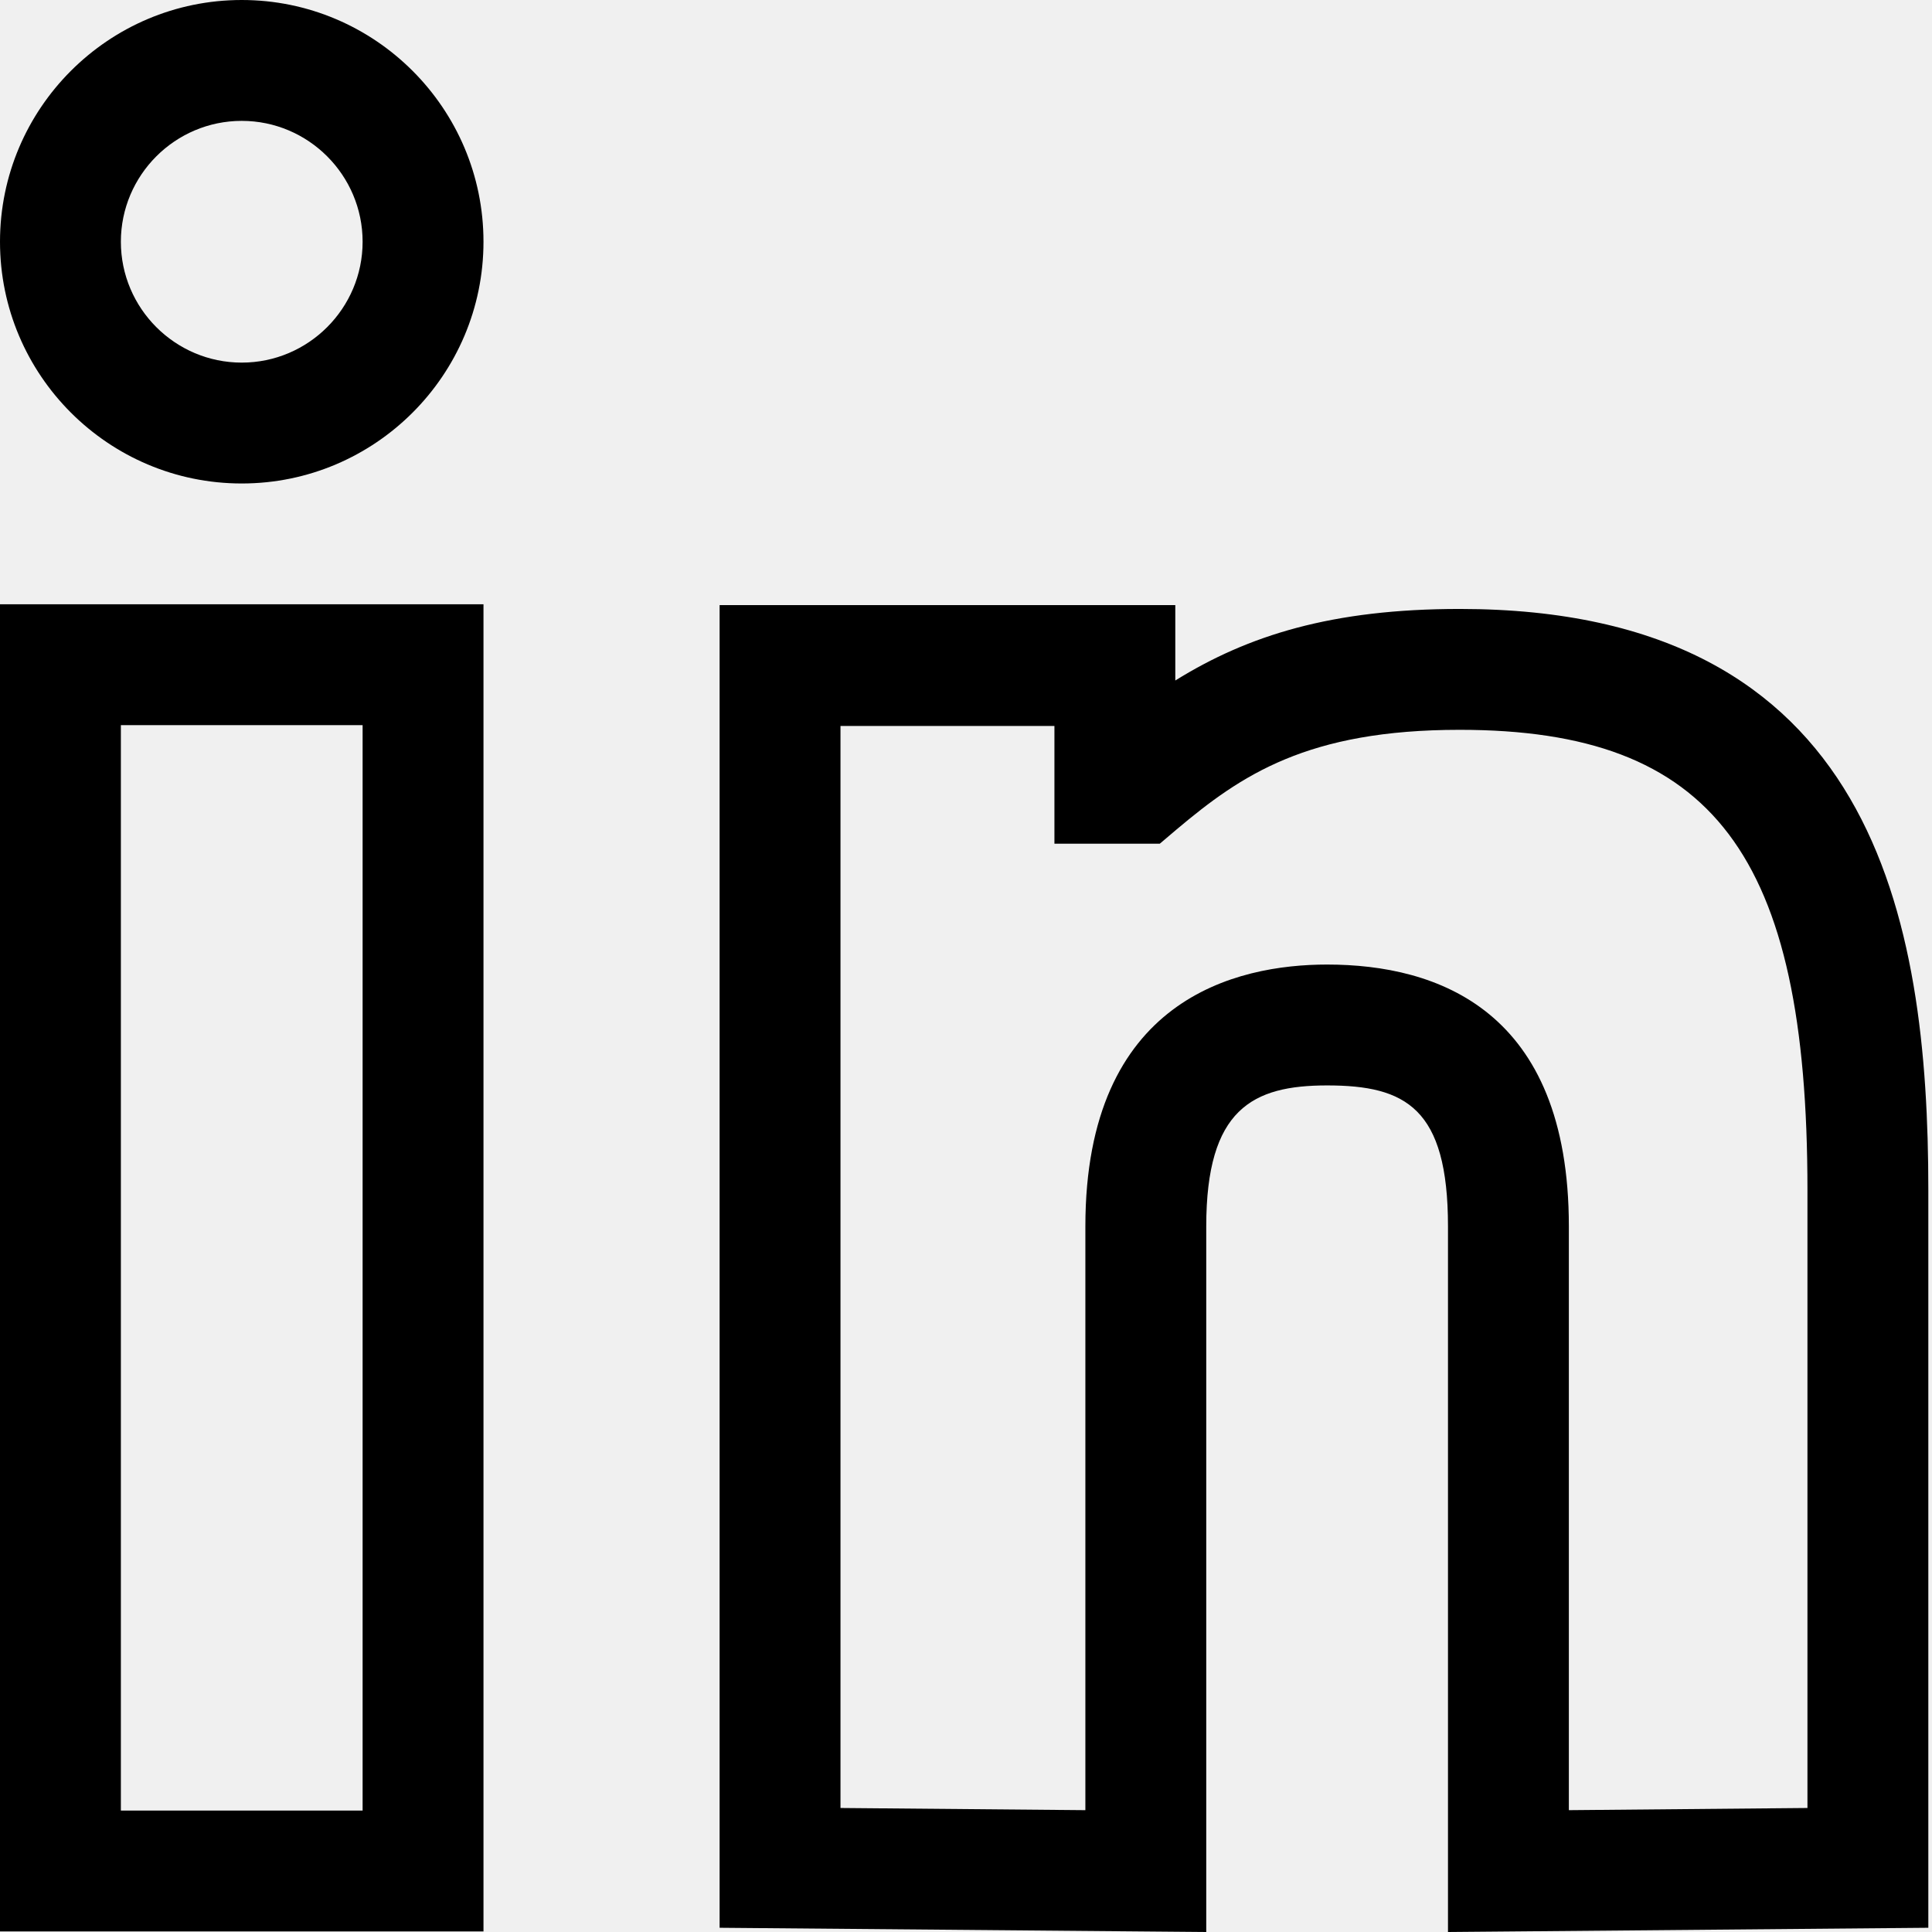
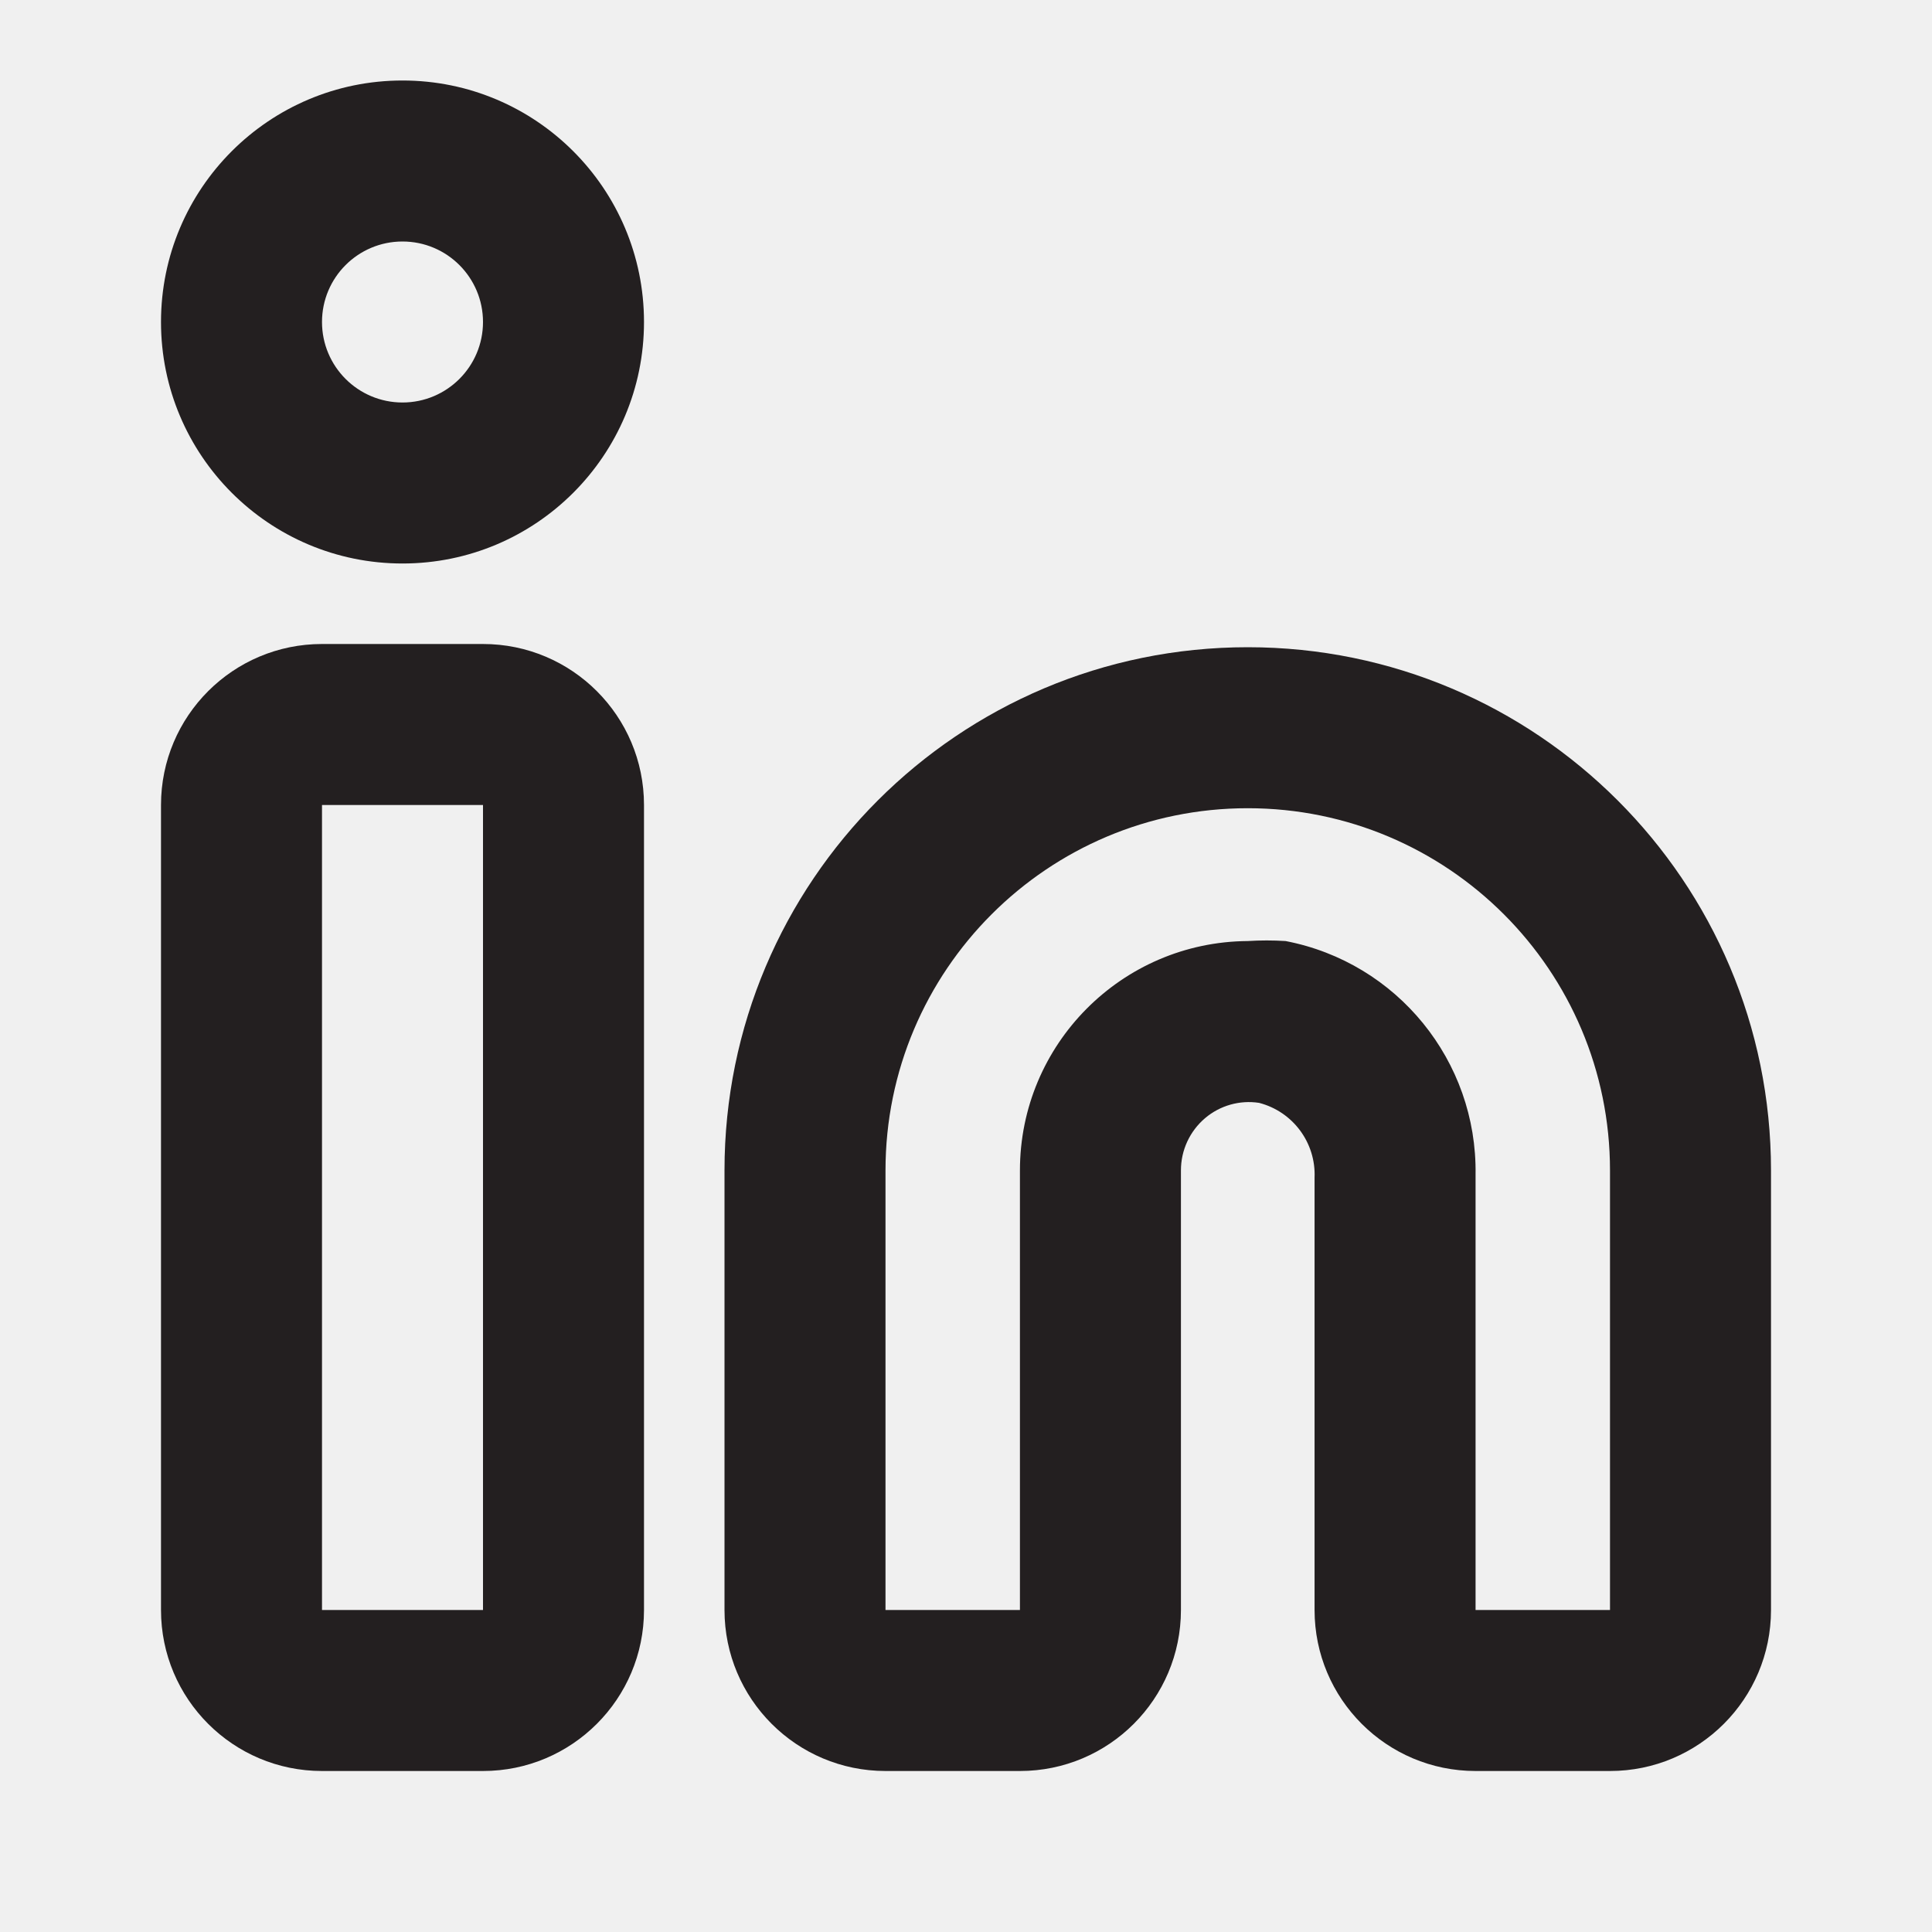
- <svg xmlns="http://www.w3.org/2000/svg" fill="#000000" width="800px" height="800px" viewBox="0 0 1920 1920">
-   <path d="M1168 601.321v74.955c72.312-44.925 155.796-71.11 282.643-71.11 412.852 0 465.705 308.588 465.705 577.417v733.213L1438.991 1920v-701.261c0-117.718-42.162-140.06-120.12-140.06-74.114 0-120.12 23.423-120.12 140.06V1920l-483.604-4.204V601.32H1168Zm-687.52-.792v1318.918H0V600.53h480.48Zm-120.12 120.12H120.12v1078.678h240.24V720.65Zm687.52.792H835.267v1075.316l243.364 2.162v-580.18c0-226.427 150.51-260.18 240.24-260.18 109.55 0 240.24 45.165 240.24 260.18v580.18l237.117-2.162v-614.174c0-333.334-93.573-457.298-345.585-457.298-151.472 0-217.057 44.925-281.322 98.98l-16.696 14.173H1047.88V721.441ZM240.24 0c132.493 0 240.24 107.748 240.24 240.24 0 132.493-107.747 240.24-240.24 240.24C107.748 480.48 0 372.733 0 240.24 0 107.748 107.748 0 240.24 0Zm0 120.12c-66.186 0-120.12 53.934-120.12 120.12s53.934 120.12 120.12 120.12 120.12-53.934 120.12-120.12-53.934-120.12-120.12-120.12Z" fill-rule="evenodd" />
+ <svg xmlns="http://www.w3.org/2000/svg" viewBox="0 0 24 24">
+   <path d="m0 0h24v24h-24z" fill="#fff" opacity="0" transform="matrix(-1 0 0 -1 24 24)" />
+   <g fill="#231f20">
+     <path d="m20 22h-1.67a2 2 0 0 1 -2-2v-5.37a.92.92 0 0 0 -.69-.93.84.84 0 0 0 -.67.19.85.85 0 0 0 -.3.65v5.46a2 2 0 0 1 -2 2h-1.67a2 2 0 0 1 -2-2v-5.46a6.5 6.5 0 1 1 13 0v5.46a2 2 0 0 1 -2 2zm-4.5-10.31a3.73 3.73 0 0 1 .47 0 2.91 2.91 0 0 1 2.36 2.9v5.41h1.67v-5.46a4.5 4.5 0 1 0 -9 0v5.46h1.67v-5.46a2.85 2.85 0 0 1 2.83-2.85z" />
+     <path d="m6 22h-2a2 2 0 0 1 -2-2v-10a2 2 0 0 1 2-2h2a2 2 0 0 1 2 2v10a2 2 0 0 1 -2 2zm-2-12v10h2v-10z" />
+     <path d="m5 7a3 3 0 1 1 3-3 3 3 0 0 1 -3 3zm0-4a1 1 0 1 0 1 1 1 1 0 0 0 -1-1z" />
+   </g>
</svg>
